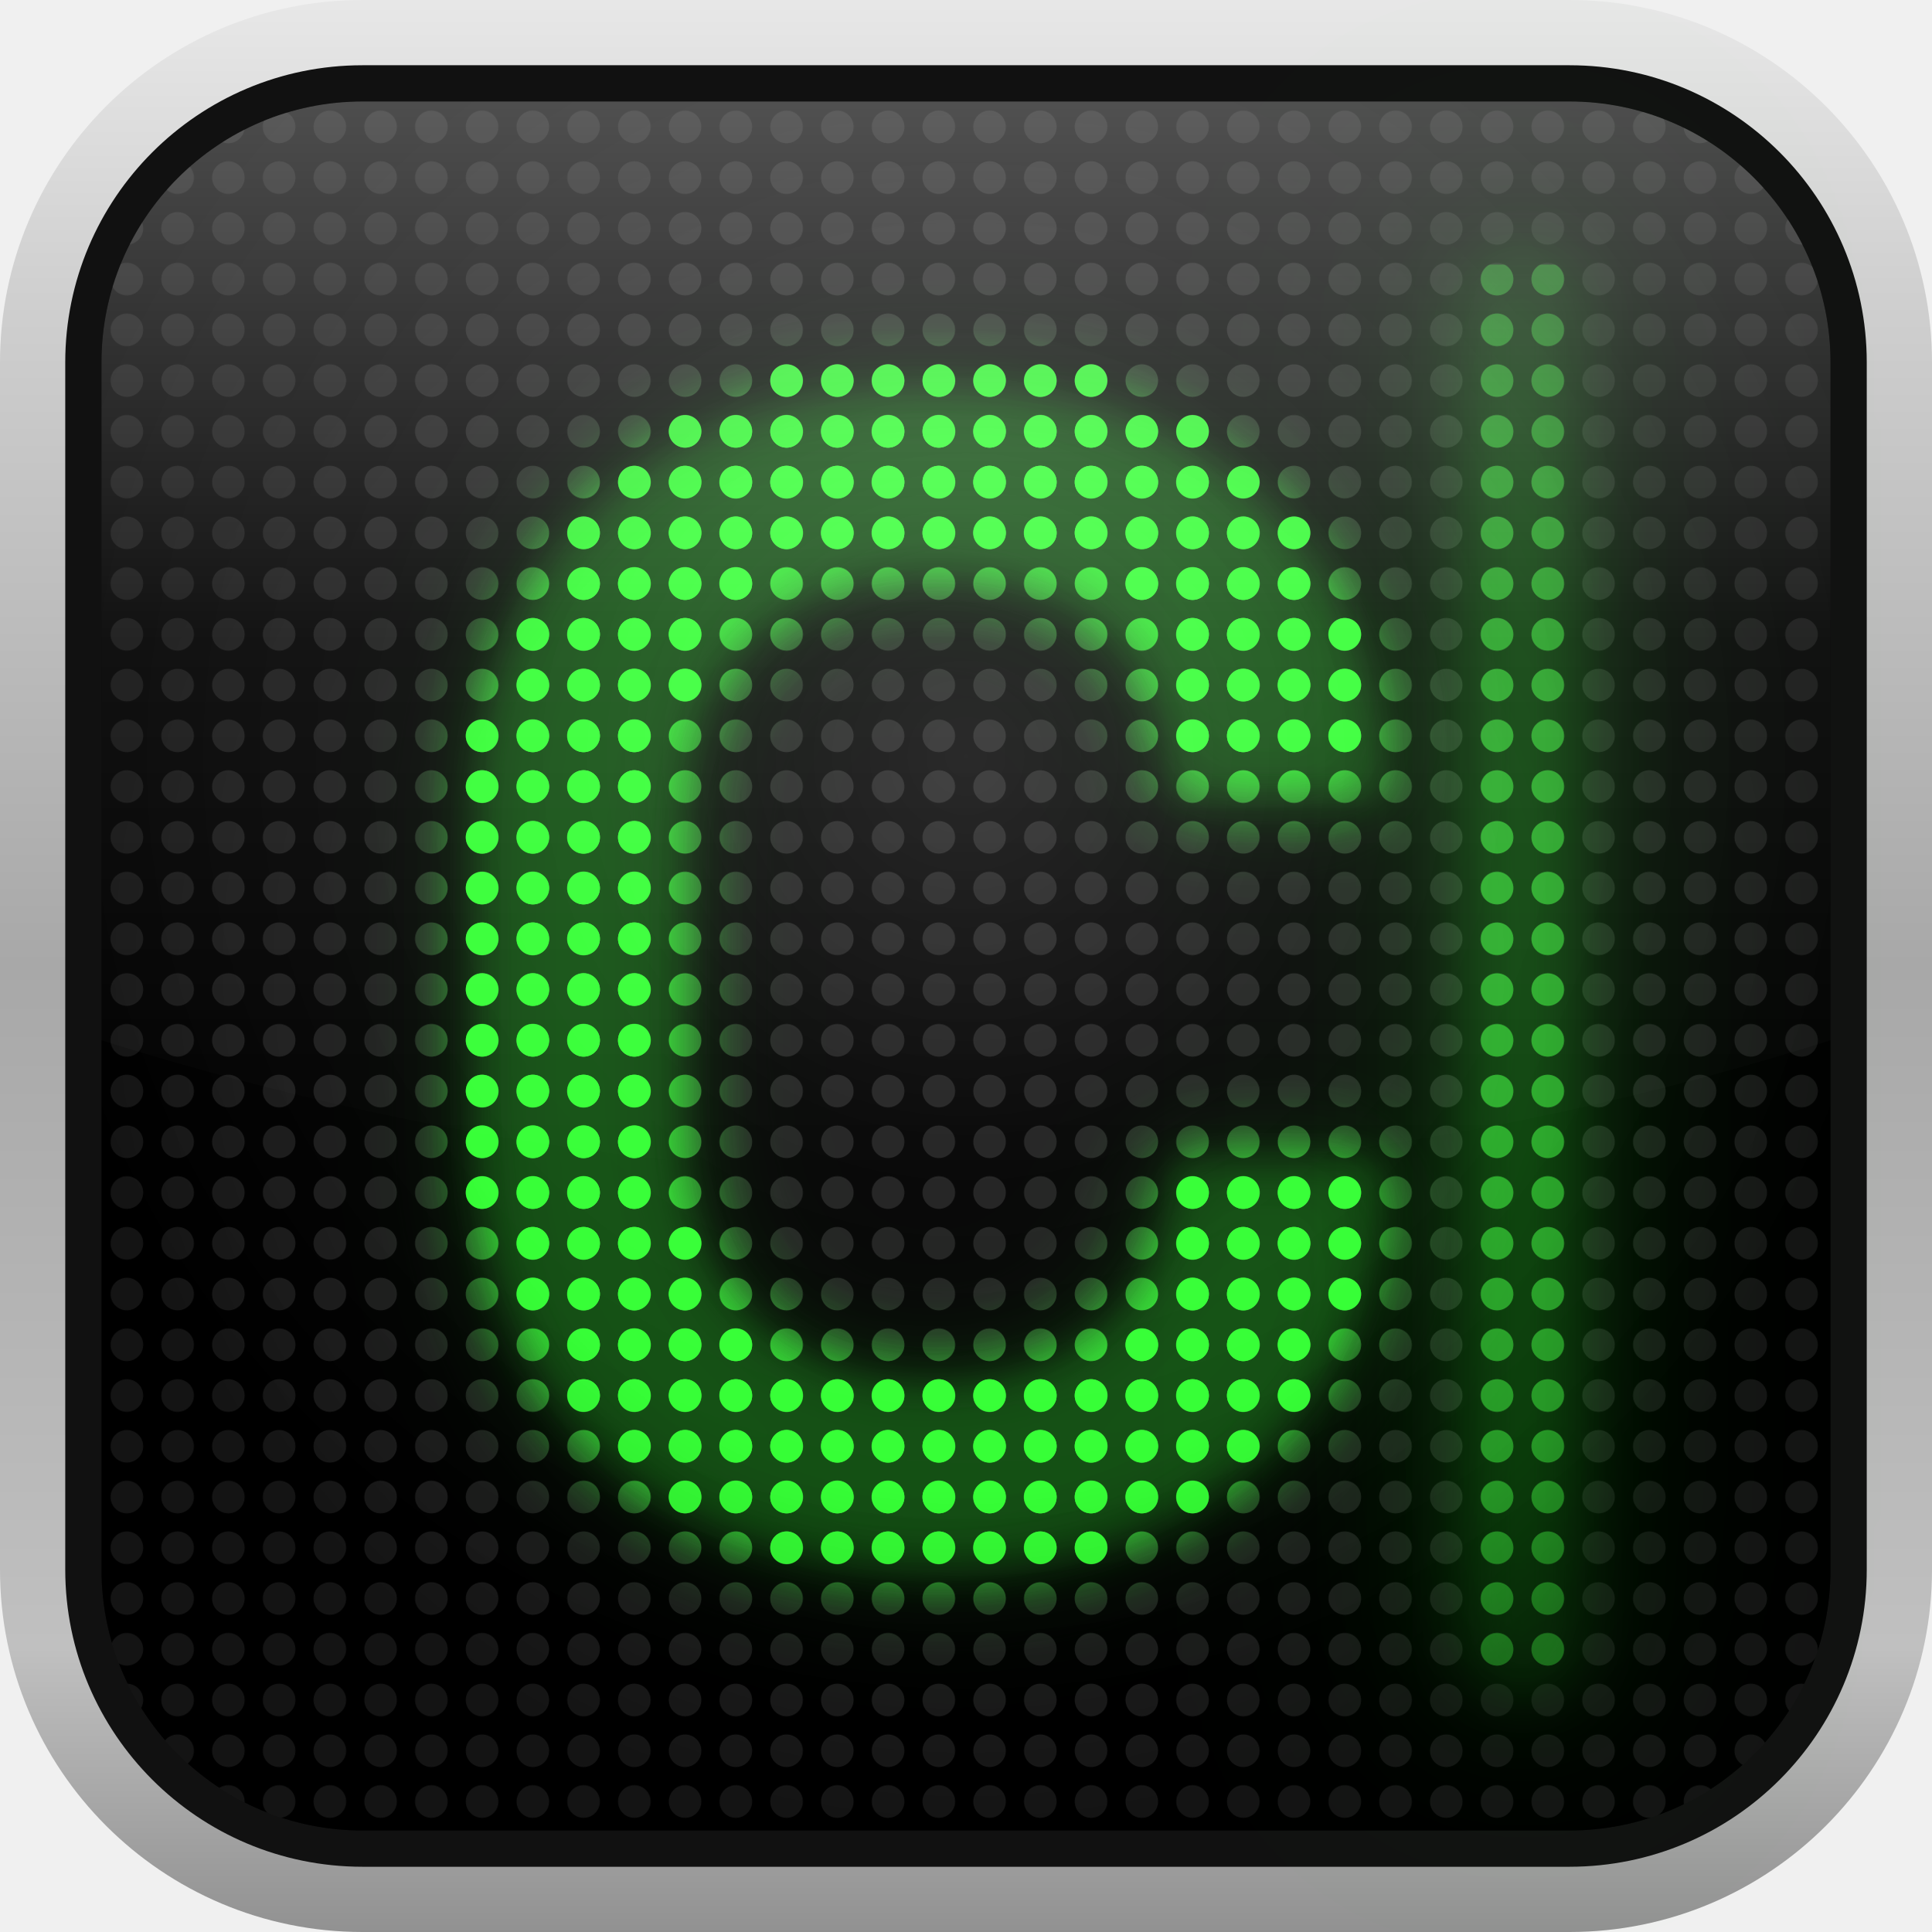
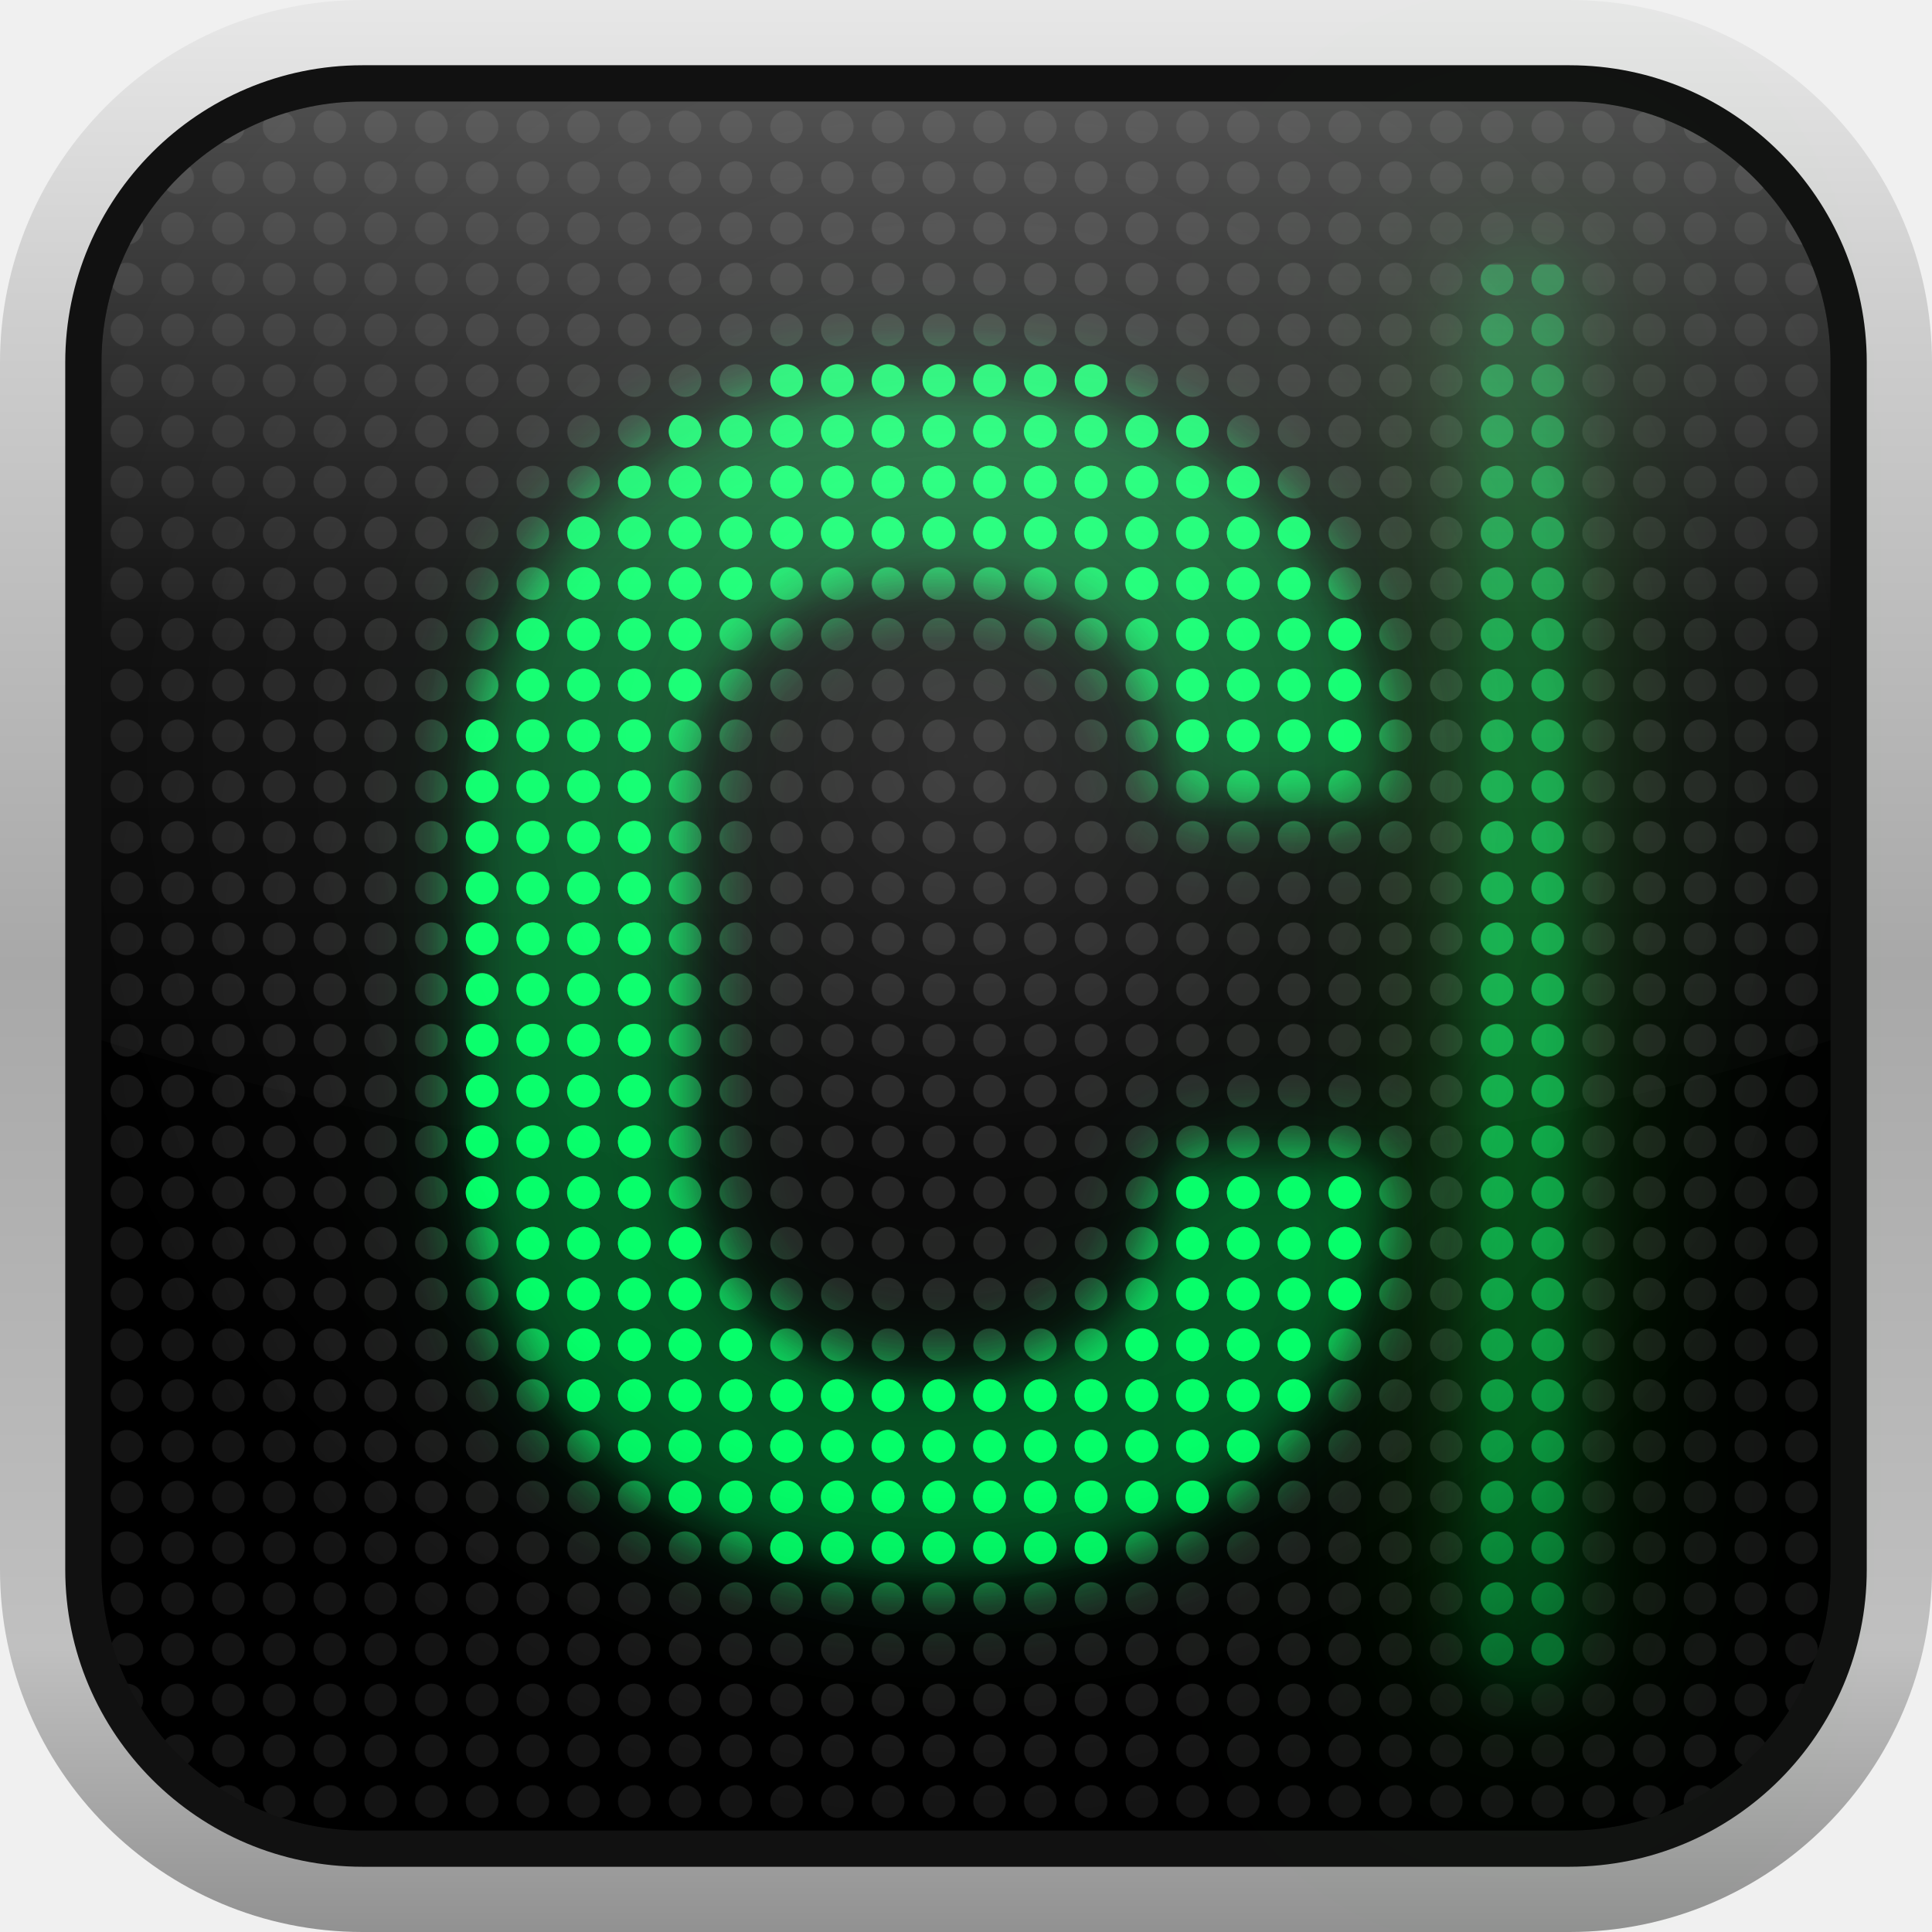
<svg xmlns="http://www.w3.org/2000/svg" viewBox="0 0 533 533">
  <defs>
    <linearGradient id="bezel" x1="0" y1="0" x2="0" y2="1">
      <stop offset="0%" stop-color="#e8e8e8" />
      <stop offset="15%" stop-color="#d0d0d0" />
      <stop offset="50%" stop-color="#a8a8a8" />
      <stop offset="85%" stop-color="#c0c0c0" />
      <stop offset="100%" stop-color="#909090" />
    </linearGradient>
    <linearGradient id="screen" x1="0" y1="0" x2="0" y2="1">
      <stop offset="0%" stop-color="#000000" />
      <stop offset="100%" stop-color="#000000" />
    </linearGradient>
    <pattern id="dots" width="14" height="14" patternUnits="userSpaceOnUse">
      <circle cx="7" cy="7" r="4.5" fill="#ffffff" opacity="0.12" />
    </pattern>
    <pattern id="glowdots" width="14" height="14" patternUnits="userSpaceOnUse">
-       <circle cx="7" cy="7" r="4.5" fill="#33ff33" opacity="0.95" />
+       <circle cx="7" cy="7" r="4.5" fill="#00FF66" opacity="0.95" />
    </pattern>
    <radialGradient id="glow" cx="50%" cy="50%" r="45%">
-       <stop offset="0%" stop-color="#33ff33" stop-opacity="0.12" />
-       <stop offset="30%" stop-color="#33ff33" stop-opacity="0.06" />
-       <stop offset="55%" stop-color="#33ff33" stop-opacity="0.03" />
-       <stop offset="100%" stop-color="#33ff33" stop-opacity="0" />
+       <stop offset="0%" stop-color="#00FF66" stop-opacity="0.12" />
+       <stop offset="30%" stop-color="#00FF66" stop-opacity="0.06" />
+       <stop offset="55%" stop-color="#00FF66" stop-opacity="0.03" />
+       <stop offset="100%" stop-color="#00FF66" stop-opacity="0" />
    </radialGradient>
    <linearGradient id="gloss" x1="0" y1="0" x2="0" y2="1">
      <stop offset="0%" stop-color="#ffffff" stop-opacity="0.30" />
      <stop offset="50%" stop-color="#ffffff" stop-opacity="0.06" />
      <stop offset="100%" stop-color="#ffffff" stop-opacity="0" />
    </linearGradient>
    <radialGradient id="dome" cx="50%" cy="38%" r="55%">
      <stop offset="0%" stop-color="#ffffff" stop-opacity="0.12" />
      <stop offset="40%" stop-color="#ffffff" stop-opacity="0.04" />
      <stop offset="100%" stop-color="#ffffff" stop-opacity="0" />
    </radialGradient>
    <radialGradient id="dome-edge" cx="50%" cy="50%" r="50%">
      <stop offset="60%" stop-color="#000000" stop-opacity="0" />
      <stop offset="85%" stop-color="#000000" stop-opacity="0.15" />
      <stop offset="100%" stop-color="#000000" stop-opacity="0.35" />
    </radialGradient>
    <filter id="cblur" x="-50%" y="-50%" width="200%" height="200%">
      <feGaussianBlur stdDeviation="20" />
    </filter>
    <filter id="ledblur" x="-50%" y="-50%" width="200%" height="200%">
      <feGaussianBlur stdDeviation="24" />
    </filter>
    <filter id="cglow-wide" x="-50%" y="-50%" width="200%" height="200%">
      <feGaussianBlur stdDeviation="38" />
    </filter>
    <filter id="cglow-mid" x="-40%" y="-40%" width="180%" height="180%">
      <feGaussianBlur stdDeviation="18" />
    </filter>
    <filter id="cglow-tight" x="-30%" y="-30%" width="160%" height="160%">
      <feGaussianBlur stdDeviation="8" />
    </filter>
    <filter id="cursorglow-wide" x="-200%" y="-20%" width="500%" height="140%">
      <feGaussianBlur stdDeviation="38" />
    </filter>
    <filter id="cursorglow-mid" x="-150%" y="-15%" width="400%" height="130%">
      <feGaussianBlur stdDeviation="18" />
    </filter>
    <filter id="cursorglow-tight" x="-100%" y="-10%" width="300%" height="120%">
      <feGaussianBlur stdDeviation="8" />
    </filter>
    <mask id="cmask-glow">
      <path transform="translate(87.2 424) scale(0.56 -0.56)" fill="white" stroke="white" stroke-width="14" stroke-linejoin="round" filter="url(#cblur)" d="M304 -10Q238 -10 188.5 15.0Q139 40 112.0 87.5Q85 135 85 200V350Q85 416 112.0 463.0Q139 510 188.5 535.0Q238 560 304 560Q399 560 457.0 509.0Q515 458 518 370H428Q425 423 392.5 451.5Q360 480 304 480Q245 480 210.0 446.5Q175 413 175 351V200Q175 138 210.0 104.0Q245 70 304 70Q360 70 392.5 99.0Q425 128 428 180H518Q515 92 457.0 41.0Q399 -10 304 -10Z" />
    </mask>
    <mask id="cursormask-sharp">
      <rect x="408" y="73" width="24" height="390" fill="white" />
    </mask>
    <mask id="cursormask-glow">
      <rect x="408" y="73" width="1" height="390" fill="white" filter="url(#ledblur)" />
    </mask>
  </defs>
  <rect width="533" height="533" rx="100" fill="url(#bezel)" />
  <rect x="18" y="18" width="497" height="497" rx="82" fill="#111" />
  <rect x="28" y="28" width="477" height="477" rx="72" fill="url(#screen)" />
  <rect x="28" y="28" width="477" height="477" rx="72" fill="url(#dots)" />
  <rect x="28" y="28" width="477" height="477" rx="72" fill="url(#glowdots)" mask="url(#cmask-glow)" />
  <rect x="28" y="28" width="477" height="477" rx="72" fill="url(#glowdots)" mask="url(#cursormask-glow)" />
-   <path transform="translate(87.2 424) scale(0.56 -0.56)" fill="#33ff33" stroke="#33ff33" stroke-width="14" stroke-linejoin="round" opacity="0.08" filter="url(#cglow-wide)" d="M304 -10Q238 -10 188.5 15.0Q139 40 112.0 87.5Q85 135 85 200V350Q85 416 112.0 463.0Q139 510 188.5 535.0Q238 560 304 560Q399 560 457.0 509.0Q515 458 518 370H428Q425 423 392.5 451.5Q360 480 304 480Q245 480 210.0 446.5Q175 413 175 351V200Q175 138 210.0 104.0Q245 70 304 70Q360 70 392.5 99.0Q425 128 428 180H518Q515 92 457.0 41.0Q399 -10 304 -10Z" />
-   <path transform="translate(87.2 424) scale(0.56 -0.56)" fill="#33ff33" stroke="#33ff33" stroke-width="14" stroke-linejoin="round" opacity="0.12" filter="url(#cglow-mid)" d="M304 -10Q238 -10 188.5 15.0Q139 40 112.0 87.5Q85 135 85 200V350Q85 416 112.0 463.0Q139 510 188.5 535.0Q238 560 304 560Q399 560 457.0 509.0Q515 458 518 370H428Q425 423 392.5 451.5Q360 480 304 480Q245 480 210.0 446.5Q175 413 175 351V200Q175 138 210.0 104.0Q245 70 304 70Q360 70 392.5 99.0Q425 128 428 180H518Q515 92 457.0 41.0Q399 -10 304 -10Z" />
-   <path transform="translate(87.2 424) scale(0.56 -0.56)" fill="#33ff33" stroke="#33ff33" stroke-width="14" stroke-linejoin="round" opacity="0.16" filter="url(#cglow-tight)" d="M304 -10Q238 -10 188.5 15.0Q139 40 112.0 87.5Q85 135 85 200V350Q85 416 112.0 463.0Q139 510 188.5 535.0Q238 560 304 560Q399 560 457.0 509.0Q515 458 518 370H428Q425 423 392.5 451.5Q360 480 304 480Q245 480 210.0 446.5Q175 413 175 351V200Q175 138 210.0 104.0Q245 70 304 70Q360 70 392.5 99.0Q425 128 428 180H518Q515 92 457.0 41.0Q399 -10 304 -10Z" />
+   <path transform="translate(87.2 424) scale(0.56 -0.56)" fill="#00FF66" stroke="#00FF66" stroke-width="14" stroke-linejoin="round" opacity="0.08" filter="url(#cglow-wide)" d="M304 -10Q238 -10 188.5 15.0Q139 40 112.0 87.5Q85 135 85 200V350Q85 416 112.0 463.0Q139 510 188.5 535.0Q238 560 304 560Q399 560 457.0 509.0Q515 458 518 370H428Q425 423 392.5 451.5Q360 480 304 480Q245 480 210.0 446.5Q175 413 175 351V200Q175 138 210.0 104.0Q245 70 304 70Q360 70 392.5 99.0Q425 128 428 180H518Q515 92 457.0 41.0Q399 -10 304 -10Z" />
+   <path transform="translate(87.2 424) scale(0.56 -0.56)" fill="#00FF66" stroke="#00FF66" stroke-width="14" stroke-linejoin="round" opacity="0.12" filter="url(#cglow-mid)" d="M304 -10Q238 -10 188.5 15.0Q139 40 112.0 87.5Q85 135 85 200V350Q85 416 112.0 463.0Q139 510 188.5 535.0Q238 560 304 560Q399 560 457.0 509.0Q515 458 518 370H428Q425 423 392.5 451.5Q360 480 304 480Q245 480 210.0 446.5Q175 413 175 351V200Q175 138 210.0 104.0Q245 70 304 70Q360 70 392.5 99.0Q425 128 428 180H518Q515 92 457.0 41.0Q399 -10 304 -10Z" />
+   <path transform="translate(87.2 424) scale(0.56 -0.56)" fill="#00FF66" stroke="#00FF66" stroke-width="14" stroke-linejoin="round" opacity="0.16" filter="url(#cglow-tight)" d="M304 -10Q238 -10 188.5 15.0Q139 40 112.0 87.5Q85 135 85 200V350Q85 416 112.0 463.0Q139 510 188.5 535.0Q238 560 304 560Q399 560 457.0 509.0Q515 458 518 370H428Q425 423 392.5 451.5Q360 480 304 480Q245 480 210.0 446.5Q175 413 175 351V200Q175 138 210.0 104.0Q245 70 304 70Q360 70 392.5 99.0Q425 128 428 180H518Q515 92 457.0 41.0Q399 -10 304 -10Z" />
  <rect x="390" y="53" width="60" height="430" rx="30" fill="#10ff10" opacity="0.08" filter="url(#cursorglow-wide)" />
  <rect x="398" y="63" width="44" height="410" rx="22" fill="#15ff15" opacity="0.12" filter="url(#cursorglow-mid)" />
-   <rect x="404" y="68" width="32" height="400" rx="16" fill="#33ff33" opacity="0.16" filter="url(#cursorglow-tight)" />
-   <g fill="#33ff33">
+   <rect x="404" y="68" width="32" height="400" rx="16" fill="#00FF66" opacity="0.16" filter="url(#cursorglow-tight)" />
+   <g fill="#00FF66">
    <circle cx="217" cy="105" r="4.5" />
    <circle cx="231" cy="105" r="4.5" />
    <circle cx="245" cy="105" r="4.5" />
    <circle cx="259" cy="105" r="4.5" />
    <circle cx="273" cy="105" r="4.5" />
    <circle cx="287" cy="105" r="4.5" />
    <circle cx="301" cy="105" r="4.5" />
    <circle cx="189" cy="119" r="4.5" />
    <circle cx="203" cy="119" r="4.5" />
    <circle cx="217" cy="119" r="4.5" />
    <circle cx="231" cy="119" r="4.5" />
    <circle cx="245" cy="119" r="4.5" />
    <circle cx="259" cy="119" r="4.5" />
    <circle cx="273" cy="119" r="4.5" />
    <circle cx="287" cy="119" r="4.5" />
    <circle cx="301" cy="119" r="4.5" />
    <circle cx="315" cy="119" r="4.5" />
    <circle cx="329" cy="119" r="4.5" />
    <circle cx="175" cy="133" r="4.5" />
    <circle cx="189" cy="133" r="4.5" />
    <circle cx="203" cy="133" r="4.5" />
    <circle cx="217" cy="133" r="4.5" />
    <circle cx="231" cy="133" r="4.5" />
    <circle cx="245" cy="133" r="4.5" />
    <circle cx="259" cy="133" r="4.5" />
    <circle cx="273" cy="133" r="4.5" />
    <circle cx="287" cy="133" r="4.5" />
    <circle cx="301" cy="133" r="4.5" />
    <circle cx="315" cy="133" r="4.5" />
    <circle cx="329" cy="133" r="4.5" />
    <circle cx="343" cy="133" r="4.5" />
    <circle cx="161" cy="147" r="4.5" />
    <circle cx="175" cy="147" r="4.5" />
    <circle cx="189" cy="147" r="4.5" />
    <circle cx="203" cy="147" r="4.5" />
    <circle cx="217" cy="147" r="4.5" />
    <circle cx="231" cy="147" r="4.5" />
    <circle cx="245" cy="147" r="4.5" />
    <circle cx="259" cy="147" r="4.5" />
    <circle cx="273" cy="147" r="4.5" />
    <circle cx="287" cy="147" r="4.5" />
    <circle cx="301" cy="147" r="4.5" />
    <circle cx="315" cy="147" r="4.5" />
    <circle cx="329" cy="147" r="4.5" />
    <circle cx="343" cy="147" r="4.5" />
    <circle cx="357" cy="147" r="4.5" />
    <circle cx="161" cy="161" r="4.5" />
    <circle cx="175" cy="161" r="4.5" />
    <circle cx="189" cy="161" r="4.5" />
    <circle cx="203" cy="161" r="4.5" />
    <circle cx="315" cy="161" r="4.5" />
    <circle cx="329" cy="161" r="4.5" />
    <circle cx="343" cy="161" r="4.5" />
    <circle cx="357" cy="161" r="4.5" />
    <circle cx="147" cy="175" r="4.5" />
    <circle cx="161" cy="175" r="4.5" />
    <circle cx="175" cy="175" r="4.5" />
    <circle cx="189" cy="175" r="4.5" />
    <circle cx="329" cy="175" r="4.5" />
    <circle cx="343" cy="175" r="4.5" />
    <circle cx="357" cy="175" r="4.5" />
    <circle cx="371" cy="175" r="4.5" />
    <circle cx="147" cy="189" r="4.5" />
    <circle cx="161" cy="189" r="4.5" />
    <circle cx="175" cy="189" r="4.5" />
    <circle cx="189" cy="189" r="4.5" />
    <circle cx="329" cy="189" r="4.5" />
    <circle cx="343" cy="189" r="4.5" />
    <circle cx="357" cy="189" r="4.5" />
    <circle cx="371" cy="189" r="4.5" />
    <circle cx="133" cy="203" r="4.5" />
    <circle cx="147" cy="203" r="4.5" />
    <circle cx="161" cy="203" r="4.5" />
    <circle cx="175" cy="203" r="4.5" />
    <circle cx="329" cy="203" r="4.5" />
    <circle cx="343" cy="203" r="4.5" />
    <circle cx="357" cy="203" r="4.5" />
    <circle cx="371" cy="203" r="4.5" />
    <circle cx="133" cy="217" r="4.5" />
    <circle cx="147" cy="217" r="4.5" />
    <circle cx="161" cy="217" r="4.5" />
    <circle cx="175" cy="217" r="4.5" />
    <circle cx="133" cy="231" r="4.5" />
    <circle cx="147" cy="231" r="4.5" />
    <circle cx="161" cy="231" r="4.5" />
    <circle cx="175" cy="231" r="4.5" />
    <circle cx="133" cy="245" r="4.5" />
    <circle cx="147" cy="245" r="4.5" />
    <circle cx="161" cy="245" r="4.5" />
    <circle cx="175" cy="245" r="4.5" />
    <circle cx="133" cy="259" r="4.5" />
    <circle cx="147" cy="259" r="4.5" />
    <circle cx="161" cy="259" r="4.5" />
    <circle cx="175" cy="259" r="4.5" />
    <circle cx="133" cy="273" r="4.5" />
    <circle cx="147" cy="273" r="4.5" />
    <circle cx="161" cy="273" r="4.5" />
    <circle cx="175" cy="273" r="4.5" />
    <circle cx="133" cy="287" r="4.5" />
    <circle cx="147" cy="287" r="4.5" />
    <circle cx="161" cy="287" r="4.5" />
    <circle cx="175" cy="287" r="4.5" />
    <circle cx="133" cy="301" r="4.5" />
    <circle cx="147" cy="301" r="4.5" />
    <circle cx="161" cy="301" r="4.5" />
    <circle cx="175" cy="301" r="4.5" />
    <circle cx="133" cy="315" r="4.5" />
    <circle cx="147" cy="315" r="4.5" />
    <circle cx="161" cy="315" r="4.5" />
    <circle cx="175" cy="315" r="4.5" />
    <circle cx="133" cy="329" r="4.5" />
    <circle cx="147" cy="329" r="4.5" />
    <circle cx="161" cy="329" r="4.5" />
    <circle cx="175" cy="329" r="4.5" />
    <circle cx="329" cy="329" r="4.5" />
    <circle cx="343" cy="329" r="4.5" />
    <circle cx="357" cy="329" r="4.5" />
    <circle cx="371" cy="329" r="4.5" />
    <circle cx="147" cy="343" r="4.5" />
    <circle cx="161" cy="343" r="4.5" />
    <circle cx="175" cy="343" r="4.5" />
    <circle cx="189" cy="343" r="4.5" />
    <circle cx="329" cy="343" r="4.5" />
    <circle cx="343" cy="343" r="4.5" />
    <circle cx="357" cy="343" r="4.5" />
    <circle cx="371" cy="343" r="4.5" />
    <circle cx="147" cy="357" r="4.5" />
    <circle cx="161" cy="357" r="4.5" />
    <circle cx="175" cy="357" r="4.5" />
    <circle cx="189" cy="357" r="4.5" />
    <circle cx="329" cy="357" r="4.5" />
    <circle cx="343" cy="357" r="4.5" />
    <circle cx="357" cy="357" r="4.5" />
    <circle cx="371" cy="357" r="4.5" />
    <circle cx="161" cy="371" r="4.5" />
    <circle cx="175" cy="371" r="4.5" />
    <circle cx="189" cy="371" r="4.5" />
    <circle cx="203" cy="371" r="4.5" />
    <circle cx="315" cy="371" r="4.5" />
    <circle cx="329" cy="371" r="4.5" />
    <circle cx="343" cy="371" r="4.5" />
    <circle cx="357" cy="371" r="4.5" />
    <circle cx="161" cy="385" r="4.5" />
    <circle cx="175" cy="385" r="4.5" />
    <circle cx="189" cy="385" r="4.5" />
    <circle cx="203" cy="385" r="4.5" />
    <circle cx="217" cy="385" r="4.5" />
    <circle cx="231" cy="385" r="4.5" />
    <circle cx="245" cy="385" r="4.5" />
    <circle cx="259" cy="385" r="4.5" />
    <circle cx="273" cy="385" r="4.5" />
    <circle cx="287" cy="385" r="4.5" />
    <circle cx="301" cy="385" r="4.5" />
    <circle cx="315" cy="385" r="4.5" />
    <circle cx="329" cy="385" r="4.5" />
    <circle cx="343" cy="385" r="4.5" />
    <circle cx="357" cy="385" r="4.5" />
    <circle cx="175" cy="399" r="4.5" />
    <circle cx="189" cy="399" r="4.5" />
    <circle cx="203" cy="399" r="4.5" />
    <circle cx="217" cy="399" r="4.5" />
    <circle cx="231" cy="399" r="4.5" />
    <circle cx="245" cy="399" r="4.5" />
    <circle cx="259" cy="399" r="4.5" />
    <circle cx="273" cy="399" r="4.5" />
    <circle cx="287" cy="399" r="4.5" />
    <circle cx="301" cy="399" r="4.5" />
    <circle cx="315" cy="399" r="4.5" />
    <circle cx="329" cy="399" r="4.5" />
    <circle cx="343" cy="399" r="4.5" />
    <circle cx="189" cy="413" r="4.5" />
    <circle cx="203" cy="413" r="4.5" />
    <circle cx="217" cy="413" r="4.5" />
    <circle cx="231" cy="413" r="4.5" />
    <circle cx="245" cy="413" r="4.5" />
    <circle cx="259" cy="413" r="4.5" />
    <circle cx="273" cy="413" r="4.5" />
    <circle cx="287" cy="413" r="4.5" />
    <circle cx="301" cy="413" r="4.5" />
    <circle cx="315" cy="413" r="4.5" />
    <circle cx="329" cy="413" r="4.5" />
    <circle cx="217" cy="427" r="4.5" />
    <circle cx="231" cy="427" r="4.5" />
    <circle cx="245" cy="427" r="4.5" />
    <circle cx="259" cy="427" r="4.5" />
    <circle cx="273" cy="427" r="4.5" />
    <circle cx="287" cy="427" r="4.5" />
    <circle cx="301" cy="427" r="4.5" />
  </g>
  <rect x="28" y="28" width="477" height="477" rx="72" fill="url(#glowdots)" opacity="0.55" mask="url(#cursormask-sharp)" />
  <rect x="28" y="28" width="477" height="477" rx="72" fill="url(#dome-edge)" />
  <rect x="28" y="28" width="477" height="477" rx="72" fill="url(#dome)" />
  <path d="M28,100 A72,72 0 0,1 100,28 L433,28 A72,72 0 0,1 505,100 L505,287 Q267,362 28,287 Z" fill="url(#gloss)" />
</svg>
